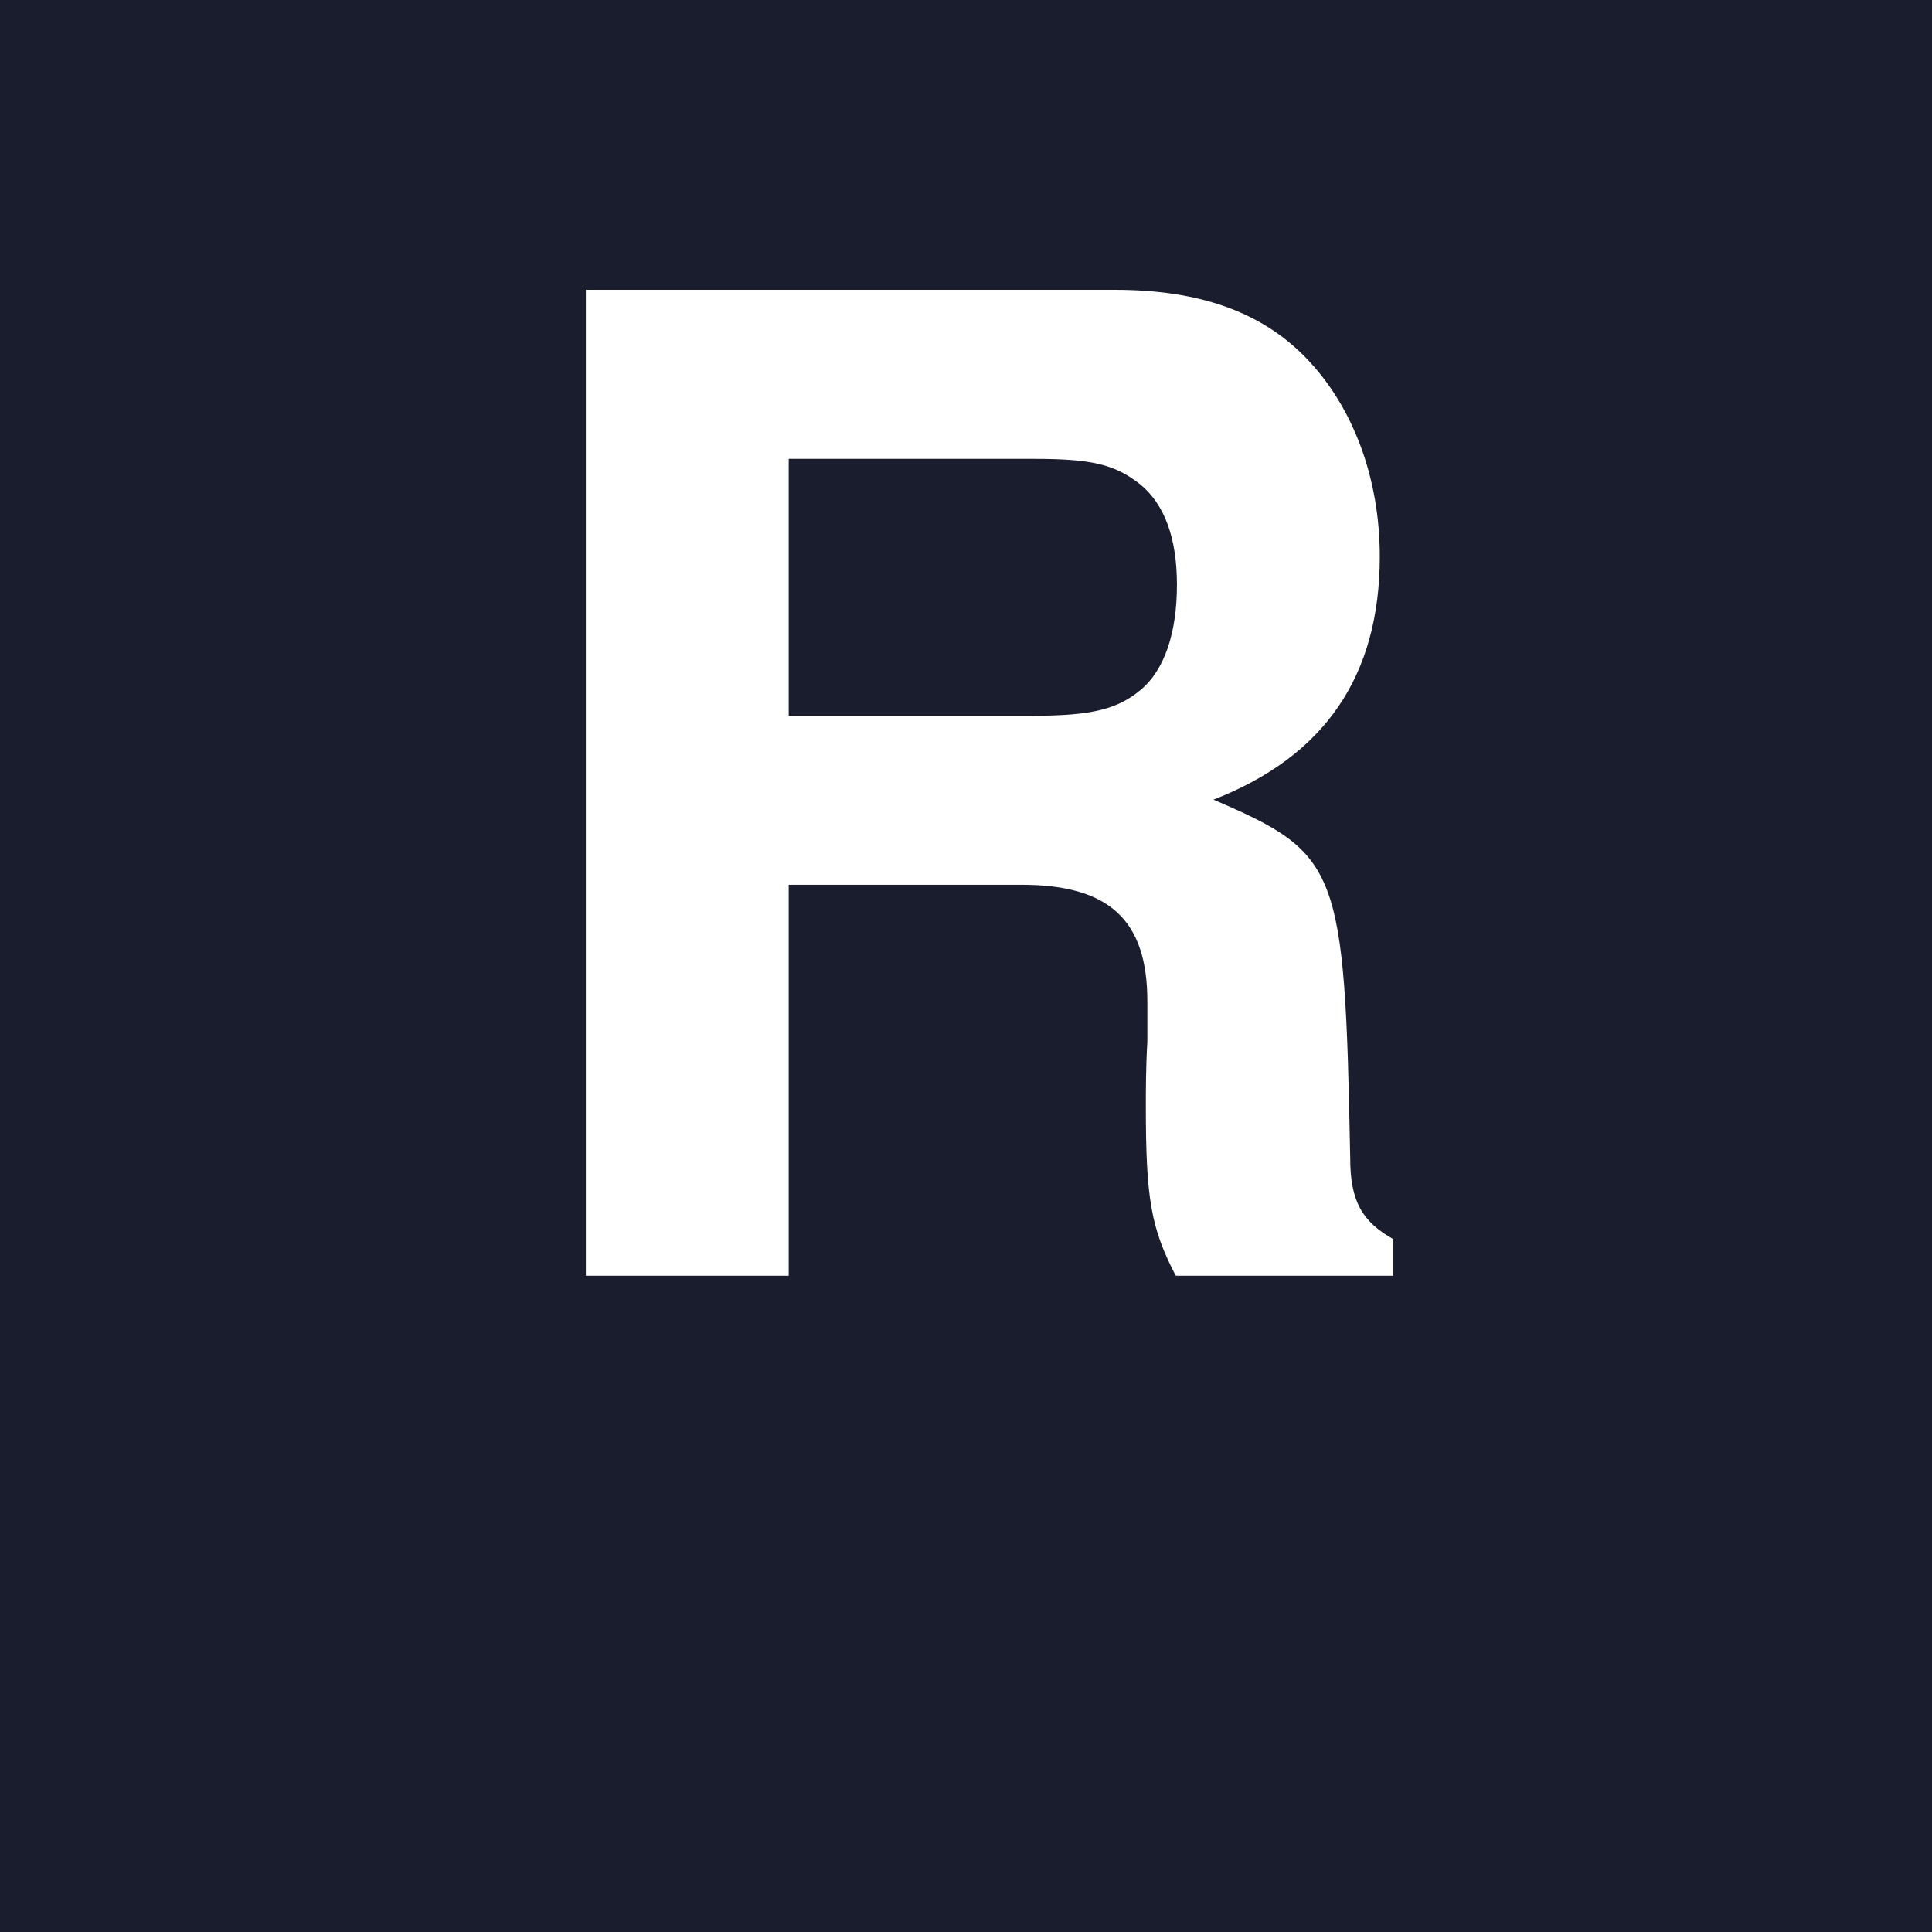
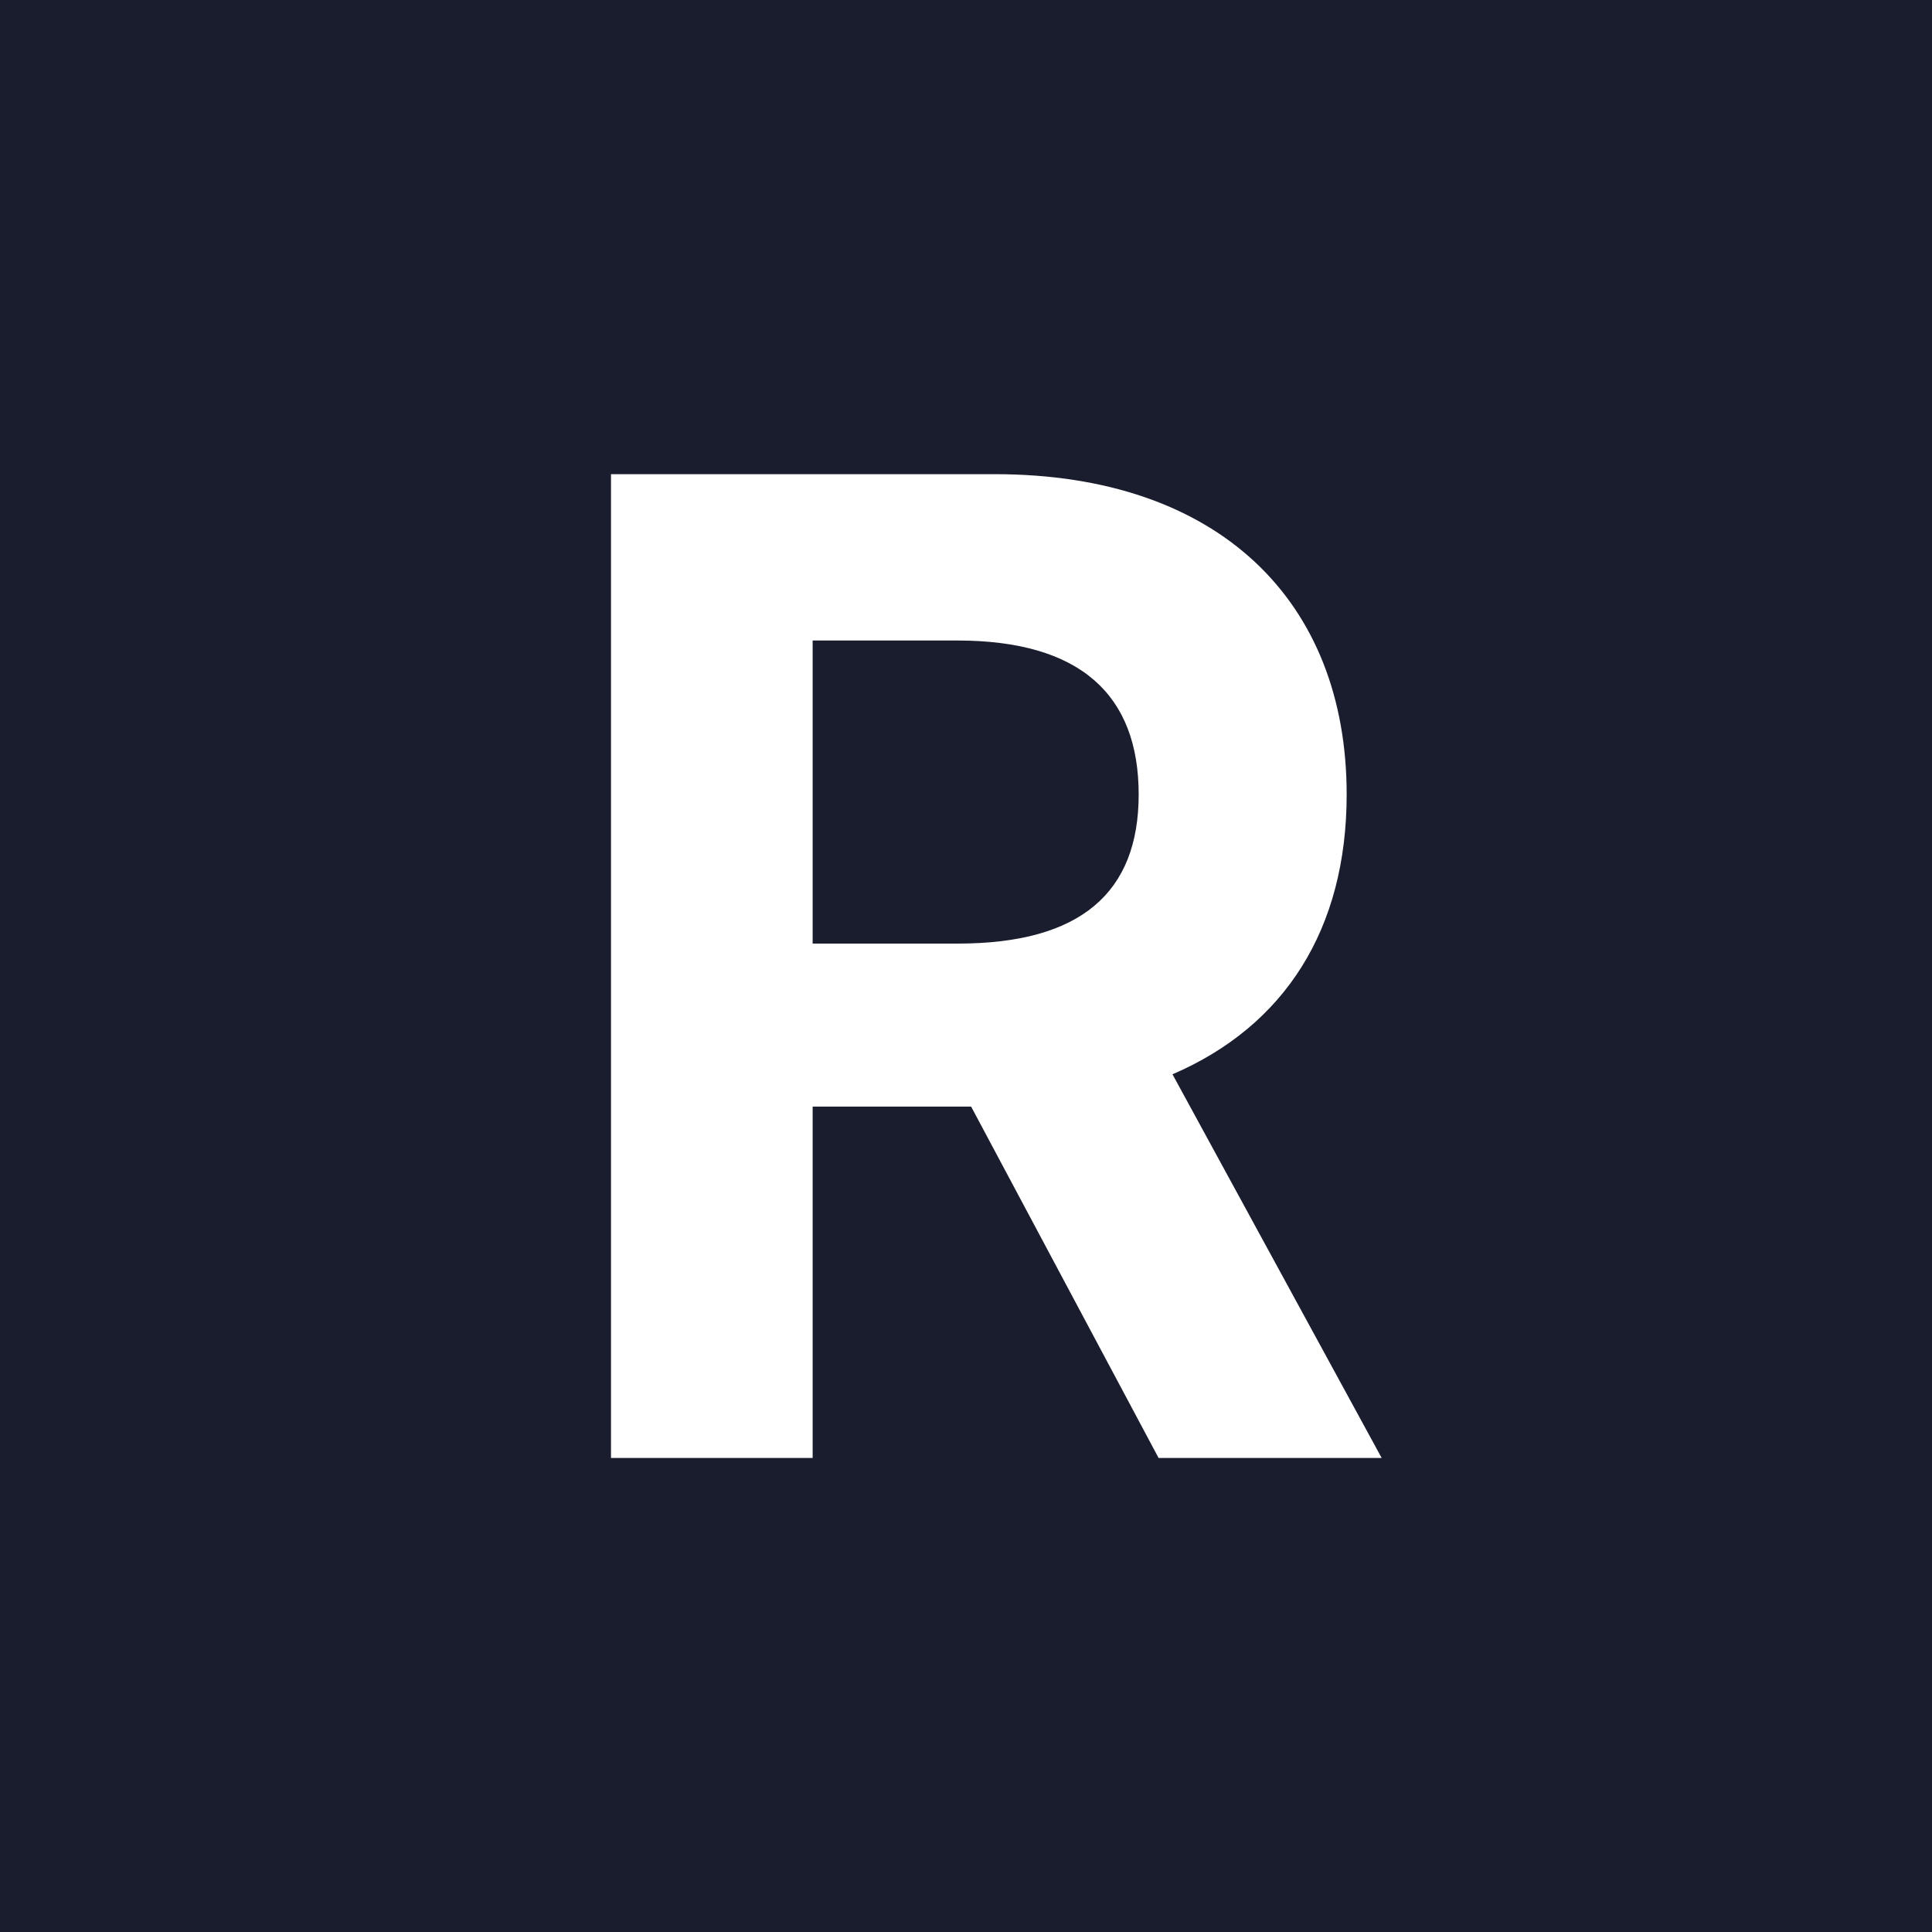
<svg xmlns="http://www.w3.org/2000/svg" viewBox="0 0 100 100" width="100" height="100">
  <rect width="100" height="100" fill="#1a1d2e" />
-   <text x="50" y="50" text-anchor="middle" dominant-baseline="central" font-family="'Plus Jakarta Sans', -apple-system, BlinkMacSystemFont, 'Segoe UI', Helvetica, Arial, sans-serif" font-weight="700" font-size="70" fill="#ffffff">R</text>
+   <text x="50" y="50" text-anchor="middle" dominant-baseline="central" font-family="Inter, -apple-system, BlinkMacSystemFont, 'Segoe UI', Helvetica, Arial, sans-serif" font-weight="700" font-size="70" fill="#ffffff">R</text>
</svg>
